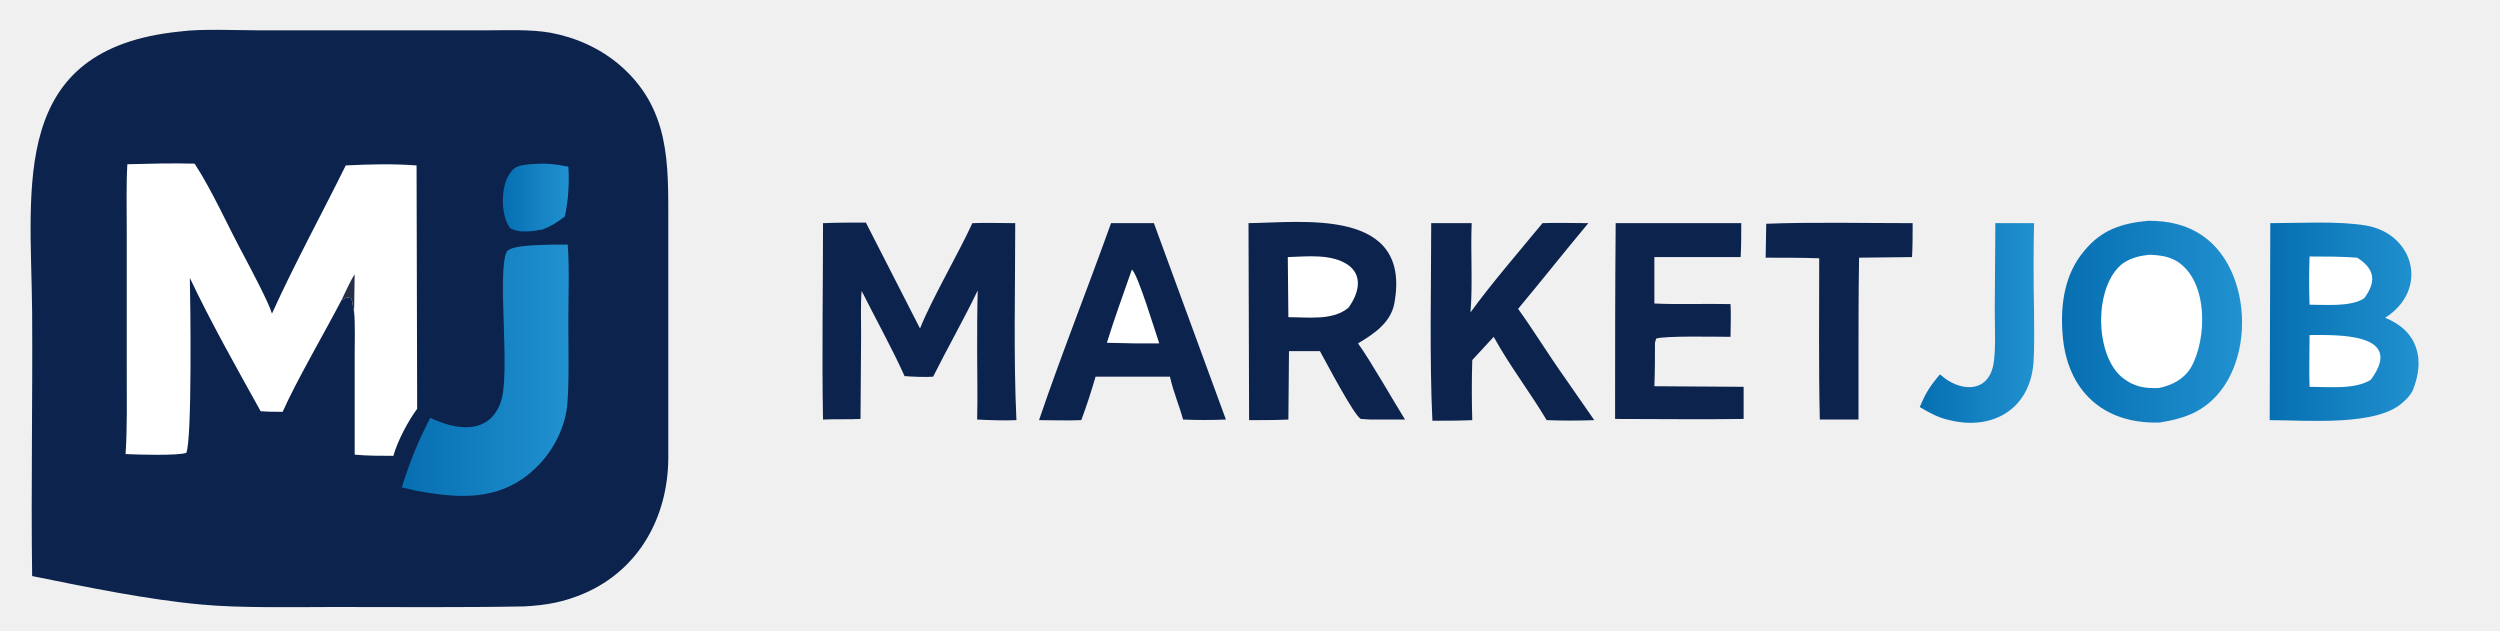
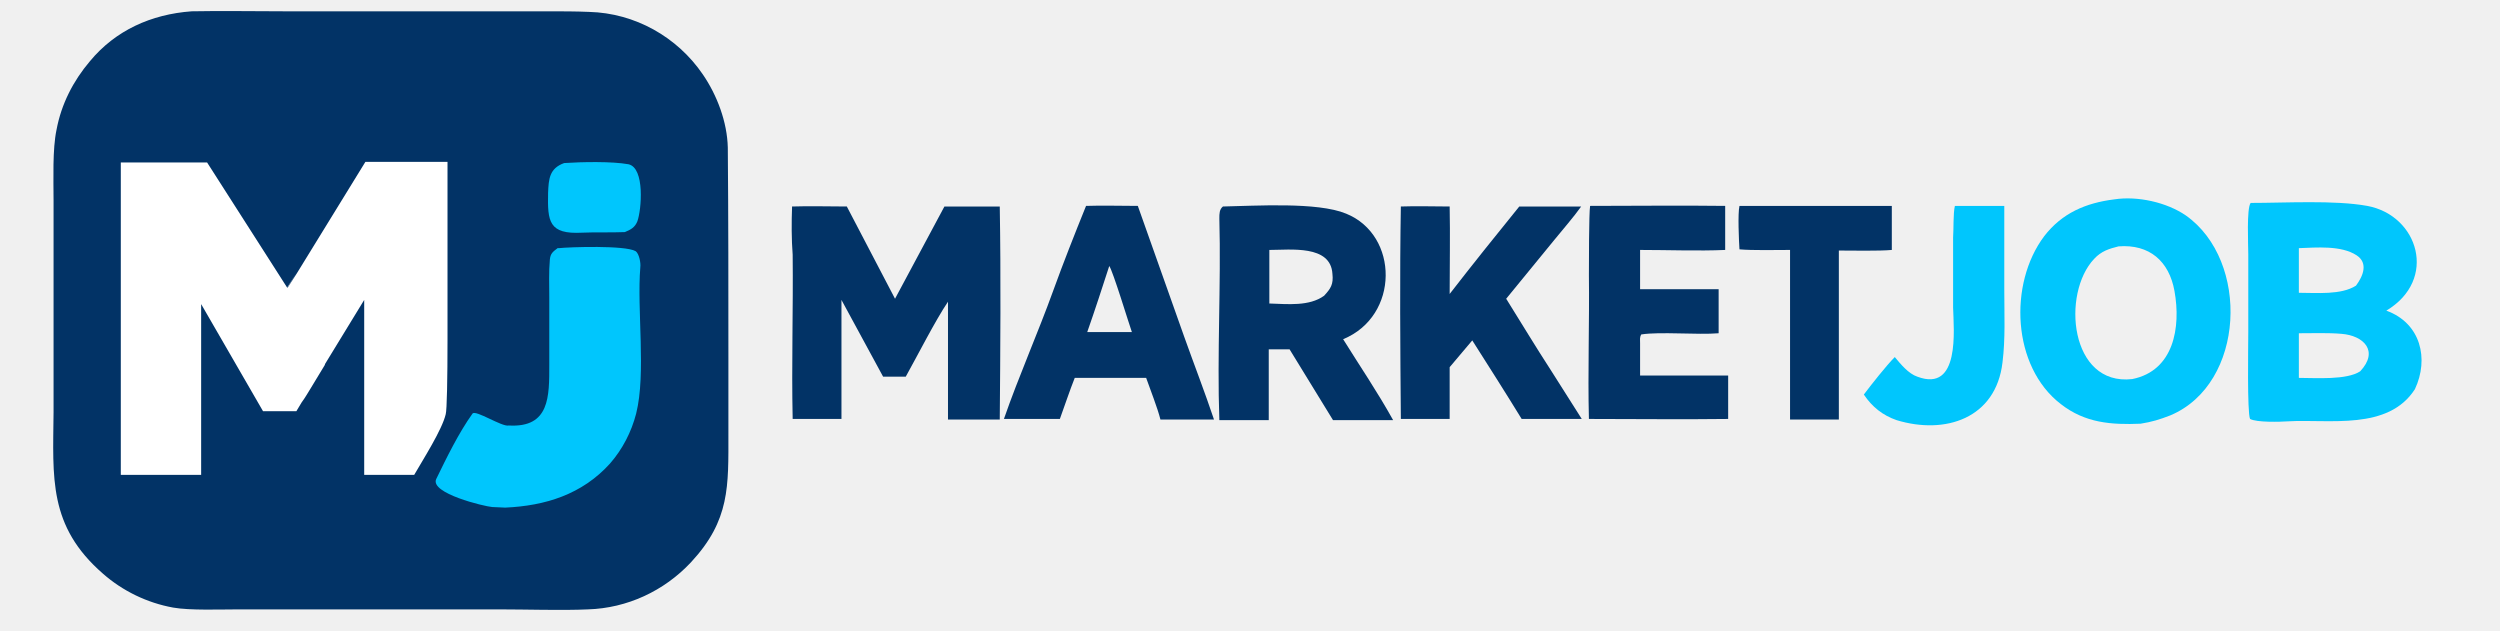
<svg xmlns="http://www.w3.org/2000/svg" version="1.1" id="Calque_1" x="0px" y="0px" viewBox="0 0 420.1 106" style="enable-background:new 0 0 420.1 106;" xml:space="preserve">
  <style type="text/css">
- 	.st0{fill:#0C234D;}
- 	.st1{fill:#FFFFFF;}
- 	.st2{fill:#262F46;}
- 	.st3{fill:url(#SVGID_1_);}
- 	.st4{fill:url(#SVGID_00000134234092264165450490000001403579921017400237_);}
- 	.st5{fill:url(#SVGID_00000181088756747526153690000011011877897158419370_);}
- 	.st6{fill:url(#SVGID_00000143587933931693958220000000906539338333679241_);}
- 	.st7{fill:url(#SVGID_00000078742963092618841900000009295769453711312315_);}
+ 	.st0{display:none;}
+ 	.st1{display:inline;}
+ 	.st2{fill:url(#SVGID_1_);}
+ 	.st3{fill:#FFFFFF;}
+ 	.st4{fill:url(#SVGID_00000046316726204637000690000007999745050963265209_);}
+ 	.st5{fill:#0C234D;}
+ 	.st6{fill:url(#SVGID_00000084519930514442674310000003712159565297634465_);}
+ 	.st7{display:inline;fill:#0C234D;}
+ 	.st8{display:inline;fill:#FFFFFF;}
+ 	.st9{display:inline;fill:url(#SVGID_00000071525530577729660610000007270539546520225465_);}
+ 	.st10{display:inline;fill:url(#SVGID_00000000204165193218620780000010714078754345229974_);}
+ 	.st11{fill:#023366;}
+ 	.st12{fill:#00C6FD;}
</style>
-   <path class="st0" d="M30.2,5.3c3.6-0.5,9.7-0.2,13.6-0.2h24.3c4.5,0,8.9,0,13.4,0c3.5,0,7.6-0.2,11,0.4c4.3,0.8,8.3,2.6,11.6,5.4  c8.5,7.3,8.2,16.5,8.2,26.6v16.3v15.4c0,2.6,0,5.3,0,7.9c-0.1,9.8-4.9,18.6-14.1,22.6c-3.5,1.5-6.4,2-10.1,2.2  c-10.5,0.2-21.3,0.1-31.8,0.1c-6.7,0-15.9,0.2-22.3-0.4c-9.1-0.8-19.7-3-28.6-4.8C5.2,82,5.5,67.1,5.4,52.4  C5.2,31.1,1.5,8.2,30.2,5.3z" />
-   <path class="st1" d="M21.4,27.6c3.8-0.1,7.5-0.2,11.3-0.1c2.9,4.4,5.7,10.7,8.3,15.5c1,1.9,4.2,7.9,4.7,9.7  c3.9-8.6,8.3-16.6,12.4-24.9c4.1-0.2,7.8-0.3,11.9,0l0.1,40.9c-1.5,2-3.3,5.4-4,7.9c-2,0-4.5,0-6.5-0.2V59.8c0-1.7,0.1-5.8-0.1-7.4  c-0.3-0.9-0.1-1.3-0.5-2.3c-0.8-0.2-0.7-0.1-1.6,0.3c-2.8,5.4-7.6,13.6-9.9,18.8c-1.2,0-2.5,0-3.7-0.1c-4-7.2-8.4-15-11.9-22.4  c0.1,4,0.4,27.2-0.6,29.4c-1.5,0.5-8.2,0.3-10.2,0.2c0.3-4.3,0.2-9.6,0.2-14V38.8C21.3,35.3,21.2,31,21.4,27.6z" />
-   <path class="st2" d="M59.6,46.1l-0.1,6.3c-0.3-0.9-0.1-1.3-0.5-2.3c-0.8-0.2-0.7-0.1-1.6,0.3C58.1,49,58.8,47.3,59.6,46.1z" />
-   <linearGradient id="SVGID_1_" gradientUnits="userSpaceOnUse" x1="67.5" y1="62.216" x2="95.565" y2="62.216">
-     <stop offset="0" style="stop-color:#066FB1" />
-     <stop offset="1" style="stop-color:#2191D0" />
-   </linearGradient>
-   <path class="st3" d="M92.7,41.1h2.7c0.3,3.6,0.1,9.4,0.1,13.3c0,3.5,0.2,11.6-0.3,14.6c-0.8,4.6-3.5,8.7-7.3,11.4  c-5.5,3.8-11.6,3.2-17.8,2.1c-0.3-0.1-2.2-0.5-2.6-0.6c1.5-4.6,2.6-7.4,4.8-11.7c4.3,2.1,9.8,2.9,11.8-2.5  c1.8-4.7-0.7-22.2,1.1-25.5C86.3,41.1,91.1,41.2,92.7,41.1z" />
-   <linearGradient id="SVGID_00000020383103648368558780000016066057237124359064_" gradientUnits="userSpaceOnUse" x1="84.5" y1="33.202" x2="95.575" y2="33.202">
-     <stop offset="0" style="stop-color:#066FB1" />
-     <stop offset="1" style="stop-color:#2191D0" />
-   </linearGradient>
-   <path style="fill:url(#SVGID_00000020383103648368558780000016066057237124359064_);" d="M89,27.6c2.7-0.2,3.8-0.1,6.5,0.4  c0.2,2.5,0,5.9-0.6,8.4c-1.5,1.1-2.1,1.5-3.8,2.2h-0.2c-1.5,0.3-3.9,0.6-5.2-0.3c-1.6-2.1-1.6-7,0-9.2C86.5,27.8,87.6,27.8,89,27.6z  " />
-   <g>
-     <linearGradient id="SVGID_00000170273037007576235430000017947508585997097612_" gradientUnits="userSpaceOnUse" x1="346.499" y1="54.056" x2="376.756" y2="54.056">
+   <g class="st0">
+     <g class="st1">
+       <linearGradient id="SVGID_1_" gradientUnits="userSpaceOnUse" x1="346.499" y1="104.056" x2="376.756" y2="104.056" gradientTransform="matrix(1 0 0 1 0 -50)">
+         <stop offset="0" style="stop-color:#066FB1" />
+         <stop offset="1" style="stop-color:#2191D0" />
+       </linearGradient>
+       <path class="st2" d="M361,37.1c3.3,0,6.3,0.6,9.1,2.5c9.4,6.4,9,25.6-2.2,30.1c-1.7,0.7-3.2,1-5,1.3c-9.5,0.3-15.6-5.4-16.3-14.8    c-0.4-4.9,0.3-10.1,3.6-14C353.1,38.6,356.6,37.5,361,37.1z" />
+       <path class="st3" d="M361.2,42.8c1.6,0.1,3.1,0.2,4.6,1.1c5.3,3.3,5.1,13,2.4,17.8c-1.2,2-3.1,3-5.4,3.5c-2.4,0.1-4.2-0.2-6.1-1.7    c-4.8-3.8-4.9-15.6,0.1-19.3C358.2,43.3,359.5,43,361.2,42.8z" />
+       <linearGradient id="SVGID_00000018915707877253498070000002748143293524118965_" gradientUnits="userSpaceOnUse" x1="381.4" y1="104.065" x2="406.416" y2="104.065" gradientTransform="matrix(1 0 0 1 0 -50)">
+         <stop offset="0" style="stop-color:#066FB1" />
+         <stop offset="1" style="stop-color:#2191D0" />
+       </linearGradient>
+       <path style="fill:url(#SVGID_00000018915707877253498070000002748143293524118965_);" d="M381.5,37.5c5,0,11.3-0.4,16.1,0.4    c8.1,1.4,10.6,10.8,3.2,15.5c5.5,2.2,6.8,7,4.6,12.3c-0.4,0.7-0.9,1.3-1.5,1.8c-4.3,4.2-16.2,3.1-22.5,3.1L381.5,37.5z" />
+       <path class="st3" d="M388.1,56.3c4.3,0,16.2-0.5,10.3,7.5c-2.6,1.7-7.1,1.2-10.3,1.2C388,62.1,388.1,59.2,388.1,56.3z" />
+       <path class="st3" d="M388.1,43.1c2.7,0,5.3,0,8,0.2c0.1,0.1,0.2,0.1,0.3,0.2c2.8,1.9,2.8,4,0.9,6.6c-2.2,1.5-6.5,1.1-9.2,1.1    C388,48.5,388,45.8,388.1,43.1z" />
+       <path class="st5" d="M163.4,37.5c2.3-0.1,4.9,0,7.2,0c0,10.9-0.3,22.3,0.2,33.1c-2.1,0.1-4.5,0-6.6-0.1c0.1-3.8,0-7.8,0-11.6    c0-3.4,0-6.7,0.1-10.1c-2.3,4.8-5.1,9.7-7.5,14.5c-1.4,0.1-3.4,0-4.8-0.1c-1.9-4.3-5-9.9-7.2-14.3c-0.2,1.6-0.1,5.7-0.1,7.5    l-0.1,14c-2,0.1-4.3,0-6.3,0.1c-0.2-10.7,0-22.2,0-33c2.4-0.1,4.8-0.1,7.2-0.1l9.1,17.8C156.5,50.4,161,42.7,163.4,37.5z" />
+       <path class="st5" d="M209.8,37.5c9-0.1,27.5-2.7,24.5,13.5c-0.6,3.2-3.4,5.1-6.1,6.7c2.1,2.9,5.9,9.6,7.9,12.8h-5.8l-1.6-0.1    c-1.1-0.4-6-9.8-6.9-11.4h-5.2l-0.1,11.5c-2.2,0.1-4.4,0.1-6.6,0.1L209.8,37.5z" />
+       <path class="st3" d="M216.4,43.2c3.2-0.1,7.3-0.6,10.1,1.3c2.7,1.9,1.7,5,0.1,7.2c-2.6,2.2-6.7,1.6-10.1,1.6L216.4,43.2z" />
+       <path class="st5" d="M186.7,37.5c2.4,0,4.8,0,7.2,0l12.1,33c-2.4,0.1-4.8,0.1-7.2,0c-0.6-2.3-1.6-4.5-2.2-7.2h-2.4h-10.1    c-0.7,2.4-1.5,4.9-2.4,7.3c-2.3,0.1-4.8,0-7.1,0C178.3,59.7,182.8,48.4,186.7,37.5z" />
+       <path class="st3" d="M190.2,45.3c1,0.7,4,10.7,4.6,12.4h-4.3l-4.5-0.1C187.2,53.7,188.8,49.3,190.2,45.3z" />
+       <path class="st5" d="M240.5,37.5h6.8c-0.2,4.9,0.2,10.3-0.2,15c3.3-4.6,8.4-10.5,12.1-15c2.3-0.1,5.4,0,7.7,0    c-4,4.8-7.8,9.6-11.8,14.4c2.6,3.6,5.1,7.7,7.8,11.5c1.7,2.4,3.3,4.8,5,7.2c-2.7,0.1-5.4,0.1-8,0c-2.8-4.7-6.2-9.1-8.9-14    l-3.6,3.9c-0.1,3.3-0.1,6.8,0,10.1c-2.2,0.1-4.5,0.1-6.7,0.1C240.2,60.2,240.5,48,240.5,37.5z" />
+       <path class="st5" d="M271.5,37.5c7,0,14.1,0,21.1,0c0,1.9,0,3.8-0.1,5.7c-4.8,0-9.7,0-14.5,0c0,2.6,0,5.2,0,7.8    c4,0.2,8.7,0,12.8,0.1c0.1,1.9,0,3.6,0,5.5c-2,0-11.2-0.2-12.5,0.3l-0.2,0.7c0,2.4,0,4.8-0.1,7.3l15,0.1v5.4    c-7.2,0.1-14.4,0-21.6,0C271.4,59.5,271.4,48.5,271.5,37.5z" />
+       <path class="st5" d="M296.8,37.6c7.7-0.3,16.8-0.1,24.6-0.1c0,1.9,0,3.8-0.1,5.7l-8.9,0.1c-0.1,6-0.1,12-0.1,18v9.2h-6.5    c-0.2-8.9-0.1-18.1-0.1-27.1c-2.9-0.1-6.1-0.1-9-0.1L296.8,37.6z" />
+       <linearGradient id="SVGID_00000181792229377946134830000016341794294104796317_" gradientUnits="userSpaceOnUse" x1="322.6" y1="104.274" x2="341.825" y2="104.274" gradientTransform="matrix(1 0 0 1 0 -50)">
+         <stop offset="0" style="stop-color:#066FB1" />
+         <stop offset="1" style="stop-color:#2191D0" />
+       </linearGradient>
+       <path style="fill:url(#SVGID_00000181792229377946134830000016341794294104796317_);" d="M335.3,37.5h6.5c-0.1,4.9-0.1,9.8,0,14.8    c0,2.9,0.1,5.8-0.1,8.7c-0.6,7.7-6.8,11.4-14.1,9.6c-1.9-0.4-3.3-1.2-5-2.2c1-2.4,1.7-3.5,3.4-5.5c3.1,2.9,8.1,3.4,9-1.8    c0.4-2.5,0.2-6.3,0.2-8.9L335.3,37.5z" />
+     </g>
+     <path class="st7" d="M117,36.4V76c-0.1,9.8-4.9,18.6-14.1,22.6c-3.5,1.5-6.4,2-10.1,2.2c-1,0-1.9,0-2.9,0h-0.1   c-2.3,0-4.6,0-6.9,0.1c-1.7,0-3.2-0.1-4.6-0.1H40.7c-3.5,0-7.6,0.2-11-0.4c-4.3-0.8-8.3-2.6-11.6-5.4c-8.5-7.3-8.2-16.5-8.2-26.6   V28.8C10,19,14.8,10.2,24,6.2c3.5-1.5,6.4-2,10.1-2.2C35,4,36,4,37,4h0.1c2.4,0,4.9,0,7.3-0.1c1.5,0,3,0.1,4.2,0.1h37.7   c3.5,0,7.6-0.2,11,0.4c4.3,0.8,8.3,2.6,11.6,5.4C117.3,17.1,117,26.3,117,36.4z" />
+     <path class="st8" d="M74.8,67.6c-1.5,2-3.3,5.4-4,7.9h-6.5V58.7c0-1.4,0.1-4.6,0-6.5v-6.4V45l0,0l0,0c-0.8,1.2-1.5,2.9-2.2,4.3   c-2.8,5.4-7.6,13.6-9.9,18.8h-3.7l0,0l-0.1-0.2v-0.1c-4-7.1-8.3-14.9-11.8-22.2c0.1,3.7,0.3,23.6-0.4,28.5v1.4H25.9v-1.1   c0-0.3,0-0.7,0-1c0.2-4,0.1-8.4,0.1-12.2V37.7c0-3.5-0.1-7.8,0.1-11.2v-0.3h11.6l2.9,5.8l1,2l0.9,1.8l2.2,4.3   c0.3,0.6,0.7,1.3,1,1.9c0.8,1.6,3.2,6,4.2,8.4c0.1,0.2,0.2,0.5,0.3,0.7V51l12.6-24.8h11.9v1.2L74.8,67.6z" />
+     <linearGradient id="SVGID_00000107568337480850033300000009455726865839878297_" gradientUnits="userSpaceOnUse" x1="72.2" y1="111.116" x2="100.265" y2="111.116" gradientTransform="matrix(1 0 0 1 0 -50)">
      <stop offset="0" style="stop-color:#066FB1" />
      <stop offset="1" style="stop-color:#2191D0" />
    </linearGradient>
-     <path style="fill:url(#SVGID_00000170273037007576235430000017947508585997097612_);" d="M361,37.1c3.3,0,6.3,0.6,9.1,2.5   c9.4,6.4,9,25.6-2.2,30.1c-1.7,0.7-3.2,1-5,1.3c-9.5,0.3-15.6-5.4-16.3-14.8c-0.4-4.9,0.3-10.1,3.6-14   C353.1,38.6,356.6,37.5,361,37.1z" />
-     <path class="st1" d="M361.2,42.8c1.6,0.1,3.1,0.2,4.6,1.1c5.3,3.3,5.1,13,2.4,17.8c-1.2,2-3.1,3-5.4,3.5c-2.4,0.1-4.2-0.2-6.1-1.7   c-4.8-3.8-4.9-15.6,0.1-19.3C358.2,43.3,359.5,43,361.2,42.8z" />
-     <linearGradient id="SVGID_00000074434958250279336330000003142334527030127287_" gradientUnits="userSpaceOnUse" x1="381.4" y1="54.065" x2="406.416" y2="54.065">
+     <path style="display:inline;fill:url(#SVGID_00000107568337480850033300000009455726865839878297_);" d="M97.4,40h2.7   c0.3,3.6,0.1,9.4,0.1,13.3c0,3.5,0.2,11.6-0.3,14.6c-0.8,4.6-3.5,8.7-7.3,11.4c-5.5,3.8-11.6,3.2-17.8,2.1   c-0.3-0.1-2.2-0.5-2.6-0.6c1.5-4.6,2.6-7.4,4.8-11.7c4.3,2.1,9.8,2.9,11.8-2.5c1.8-4.7-0.7-22.2,1.1-25.5C91,40,95.8,40.1,97.4,40z   " />
+     <linearGradient id="SVGID_00000104692211304291898950000001172753656839250565_" gradientUnits="userSpaceOnUse" x1="89.213" y1="82.102" x2="100.288" y2="82.102" gradientTransform="matrix(1 0 0 1 0 -50)">
      <stop offset="0" style="stop-color:#066FB1" />
      <stop offset="1" style="stop-color:#2191D0" />
    </linearGradient>
-     <path style="fill:url(#SVGID_00000074434958250279336330000003142334527030127287_);" d="M381.5,37.5c5,0,11.3-0.4,16.1,0.4   c8.1,1.4,10.6,10.8,3.2,15.5c5.5,2.2,6.8,7,4.6,12.3c-0.4,0.7-0.9,1.3-1.5,1.8c-4.3,4.2-16.2,3.1-22.5,3.1L381.5,37.5z" />
-     <path class="st1" d="M388.1,56.3c4.3,0,16.2-0.5,10.3,7.5c-2.6,1.7-7.1,1.2-10.3,1.2C388,62.1,388.1,59.2,388.1,56.3z" />
-     <path class="st1" d="M388.1,43.1c2.7,0,5.3,0,8,0.2c0.1,0.1,0.2,0.1,0.3,0.2c2.8,1.9,2.8,4,0.9,6.6c-2.2,1.5-6.5,1.1-9.2,1.1   C388,48.5,388,45.8,388.1,43.1z" />
-     <path class="st0" d="M163.4,37.5c2.3-0.1,4.9,0,7.2,0c0,10.9-0.3,22.3,0.2,33.1c-2.1,0.1-4.5,0-6.6-0.1c0.1-3.8,0-7.8,0-11.6   c0-3.4,0-6.7,0.1-10.1c-2.3,4.8-5.1,9.7-7.5,14.5c-1.4,0.1-3.4,0-4.8-0.1c-1.9-4.3-5-9.9-7.2-14.3c-0.2,1.6-0.1,5.7-0.1,7.5   l-0.1,14c-2,0.1-4.3,0-6.3,0.1c-0.2-10.7,0-22.2,0-33c2.4-0.1,4.8-0.1,7.2-0.1l9.1,17.8C156.5,50.4,161,42.7,163.4,37.5z" />
-     <path class="st0" d="M209.8,37.5c9-0.1,27.5-2.7,24.5,13.5c-0.6,3.2-3.4,5.1-6.1,6.7c2.1,2.9,5.9,9.6,7.9,12.8h-5.8l-1.6-0.1   c-1.1-0.4-6-9.8-6.9-11.4h-5.2l-0.1,11.5c-2.2,0.1-4.4,0.1-6.6,0.1L209.8,37.5z" />
-     <path class="st1" d="M216.4,43.2c3.2-0.1,7.3-0.6,10.1,1.3c2.7,1.9,1.7,5,0.1,7.2c-2.6,2.2-6.7,1.6-10.1,1.6L216.4,43.2z" />
-     <path class="st0" d="M186.7,37.5c2.4,0,4.8,0,7.2,0l12.1,33c-2.4,0.1-4.8,0.1-7.2,0c-0.6-2.3-1.6-4.5-2.2-7.2h-2.4h-10.1   c-0.7,2.4-1.5,4.9-2.4,7.3c-2.3,0.1-4.8,0-7.1,0C178.3,59.7,182.8,48.4,186.7,37.5z" />
-     <path class="st1" d="M190.2,45.3c1,0.7,4,10.7,4.6,12.4h-4.3l-4.5-0.1C187.2,53.7,188.8,49.3,190.2,45.3z" />
-     <path class="st0" d="M240.5,37.5h6.8c-0.2,4.9,0.2,10.3-0.2,15c3.3-4.6,8.4-10.5,12.1-15c2.3-0.1,5.4,0,7.7,0   c-4,4.8-7.8,9.6-11.8,14.4c2.6,3.6,5.1,7.7,7.8,11.5c1.7,2.4,3.3,4.8,5,7.2c-2.7,0.1-5.4,0.1-8,0c-2.8-4.7-6.2-9.1-8.9-14l-3.6,3.9   c-0.1,3.3-0.1,6.8,0,10.1c-2.2,0.1-4.5,0.1-6.7,0.1C240.2,60.2,240.5,48,240.5,37.5z" />
-     <path class="st0" d="M271.5,37.5c7,0,14.1,0,21.1,0c0,1.9,0,3.8-0.1,5.7c-4.8,0-9.7,0-14.5,0c0,2.6,0,5.2,0,7.8   c4,0.2,8.7,0,12.8,0.1c0.1,1.9,0,3.6,0,5.5c-2,0-11.2-0.2-12.5,0.3l-0.2,0.7c0,2.4,0,4.8-0.1,7.3l15,0.1v5.4   c-7.2,0.1-14.4,0-21.6,0C271.4,59.5,271.4,48.5,271.5,37.5z" />
-     <path class="st0" d="M296.8,37.6c7.7-0.3,16.8-0.1,24.6-0.1c0,1.9,0,3.8-0.1,5.7l-8.9,0.1c-0.1,6-0.1,12-0.1,18v9.2h-6.5   c-0.2-8.9-0.1-18.1-0.1-27.1c-2.9-0.1-6.1-0.1-9-0.1L296.8,37.6z" />
-     <linearGradient id="SVGID_00000157986800628251647200000002654898033692236957_" gradientUnits="userSpaceOnUse" x1="322.6" y1="54.274" x2="341.825" y2="54.274">
-       <stop offset="0" style="stop-color:#066FB1" />
-       <stop offset="1" style="stop-color:#2191D0" />
-     </linearGradient>
-     <path style="fill:url(#SVGID_00000157986800628251647200000002654898033692236957_);" d="M335.3,37.5h6.5c-0.1,4.9-0.1,9.8,0,14.8   c0,2.9,0.1,5.8-0.1,8.7c-0.6,7.7-6.8,11.4-14.1,9.6c-1.9-0.4-3.3-1.2-5-2.2c1-2.4,1.7-3.5,3.4-5.5c3.1,2.9,8.1,3.4,9-1.8   c0.4-2.5,0.2-6.3,0.2-8.9L335.3,37.5z" />
+     <path style="display:inline;fill:url(#SVGID_00000104692211304291898950000001172753656839250565_);" d="M93.7,26.5   c2.7-0.2,3.8-0.1,6.5,0.4c0.2,2.5,0,5.9-0.6,8.4c-1.5,1.1-2.1,1.5-3.8,2.2h-0.2c-1.5,0.3-3.9,0.6-5.2-0.3c-1.6-2.1-1.6-7,0-9.2   C91.2,26.7,92.3,26.7,93.7,26.5z" />
+   </g>
+   <g>
+     <path class="st11" d="M32.2,1.9c5-0.1,10.5,0,15.6,0l29.3,0l14.9,0c2.4,0,4.7,0,7,0.1c7.7,0.2,14.8,4.2,19.1,10.5   c2.4,3.5,4.1,8,4.2,12.3c0.1,11.7,0.1,23.5,0.1,35.2l0,12.8c0,8.9,0.3,14.6-6.3,21.7c-4.5,4.8-10.7,7.7-17.3,7.9   c-4.3,0.2-10.4,0-14.9,0l-26.8,0l-17,0c-3,0-8.2,0.2-11-0.3c-4.4-0.8-8.5-2.8-11.8-5.7c-9.2-8-8.4-16.1-8.3-27.1l0-19l0-16.6   c0-3.5-0.2-8.6,0.5-11.9c0.8-4.3,2.8-8.2,5.6-11.5C19.4,5.1,25.4,2.4,32.2,1.9z" />
+     <polygon class="st3" points="49.8,45.9 48.2,48.5 48.2,48.4 48.2,48.4  " />
+     <path class="st3" d="M33.9,77.7c0,0.1,0,0.3,0,0.4v-27l0,0C33.9,60,33.9,68.9,33.9,77.7z" />
+     <path class="st3" d="M69.6,79.9c-0.6,0-1.9,0-3.2,0H69.6z" />
+     <path class="st12" d="M93.7,41.7c0.1,0,0.1,0,0.2,0c1.9-0.2,11.1-0.5,12.9,0.5c0.6,0.4,0.9,2,0.8,2.7c-0.6,7.2,1,17.8-0.7,24.6   c-0.8,3.1-2.3,6-4.4,8.4c-4.7,5.2-10.9,7.1-17.6,7.4c-0.7,0-1.5-0.1-2.2-0.1c-1.3-0.1-10.5-2.3-9.4-4.7c1.7-3.5,3.8-7.8,6.1-11   c0.5-0.7,5,2.3,6.1,2c6.9,0.4,6.8-4.9,6.8-10.2L92.3,50c0-2.1-0.1-4.3,0.1-6.4C92.5,42.6,92.9,42.3,93.7,41.7z" />
+     <path class="st12" d="M94.8,27.4c3-0.2,8-0.3,10.8,0.2c2.8,0.6,2.2,7.7,1.5,9.6c-0.4,1-1.1,1.4-2.1,1.8c-2.3,0.1-5.1,0-7.2,0.1   c-5.6,0.3-5.8-1.9-5.7-6.7C92.2,30.1,92.3,28.3,94.8,27.4z" />
+     <path class="st12" d="M367.3,36.2c-3.2-2.2-8.1-3.3-12-2.7c-4.8,0.6-8.8,2.3-11.8,6.2c-6,8-5.4,21.9,2.8,28.2   c4.1,3.2,8.5,3.5,13.4,3.3c1.9-0.3,3.2-0.7,5-1.4C377.3,64.5,378.1,43.8,367.3,36.2z M358.3,63.7c-10.5,1.2-11.9-14.4-6.4-20.2   c1.2-1.3,2.5-1.7,4.1-2.1c5.2-0.4,8.5,2.5,9.4,7.5C366.5,55,365.3,62.3,358.3,63.7z" />
+     <path class="st12" d="M401,52.2c8.7-5.2,5.4-16-3.2-17.6c-5.5-1-13.8-0.5-19.6-0.5c-0.7,0.9-0.4,7-0.4,8.6l0,13.2   c0,2.1-0.2,13.4,0.3,14.5c1.1,0.6,5,0.5,6.4,0.4c6.9-0.4,16.8,1.6,21.3-5.4C408.2,60.3,406.8,54.3,401,52.2z M396,42.9   c2,1.3,1.1,3.5-0.1,5.1c-2.5,1.6-6.6,1.2-9.6,1.2l0-7.5C389.2,41.6,393.4,41.2,396,42.9z M396.6,62.4c-2.3,1.5-7.5,1.1-10.3,1.1   l0-7.5c2.3,0,4.9-0.1,7.2,0.1C397.2,56.4,399.8,59,396.6,62.4z" />
+     <path class="st11" d="M133.1,34.7c3-0.1,6.2,0,9.2,0c2.7,5.2,5.4,10.3,8.1,15.5l8.3-15.5c3.1,0,6.2,0,9.3,0   c0.2,11.6,0.1,24.2,0,35.8c-2.9,0-5.8,0-8.7,0l0-7.9c0-4,0-7.9,0-11.9c-2.1,3.1-5.2,9.2-7.1,12.6l-3.8,0l-7-12.9l0,20l-8.2,0   c-0.2-9.2,0.1-18.4,0-27.6C133,40.2,133,37.4,133.1,34.7z" />
+     <path class="st11" d="M225.7,57c9.5-3.9,9.4-17.5,0.5-21.1c-4.8-2-15.3-1.3-20.7-1.2c-0.6,0.5-0.6,1.2-0.6,2   c0.3,11.2-0.4,22.8,0,33.9l8.3,0l0-11.9l3.5,0l7.3,11.9l4.3,0c1.9,0,3.9,0,5.8,0C231.5,65.9,228.5,61.5,225.7,57z M222.5,49.7   c-2.5,1.8-6.1,1.4-9.2,1.3l0-9c3.5,0,10.3-0.9,10.6,4C224.1,47.8,223.6,48.5,222.5,49.7z" />
+     <path class="st11" d="M199,56.6l-7.8-22c-2.7,0-6.1-0.1-8.7,0c-1.9,4.7-3.8,9.5-5.5,14.2c-2.6,7.2-5.8,14.4-8.3,21.6l9.4,0   c0.8-2.2,1.7-4.9,2.5-6.9l9.9,0l2.1,0c0.7,2,1.9,5,2.4,7l9,0C202.5,66,200.6,61.1,199,56.6z M186.9,55.8l-4.2,0   c1.3-3.7,2.5-7.4,3.7-11.1c0.6,0.8,3.3,9.7,3.8,11.1L186.9,55.8z" />
+     <path class="st11" d="M235.4,34.7c2.7-0.1,5.5,0,8.2,0c0.1,4.9,0,9.8,0,14.7c3.8-4.9,7.8-9.9,11.7-14.7c3.5,0,6.9,0,10.4,0   c-1.2,1.7-3.2,4-4.5,5.6c-2.7,3.3-5.4,6.6-8.1,9.9c2.5,4,4.9,8,7.5,12l5.2,8.2c-3.3,0-6.7,0-10.1,0c-2.7-4.4-5.5-8.8-8.3-13.2   l-3.8,4.5l0,8.7l-8.2,0C235.3,59.1,235.2,45.9,235.4,34.7z" />
+     <path class="st11" d="M267.2,34.6c7.5,0,15.2-0.1,22.7,0l0,7.4c-4.5,0.2-9.7,0-14.3,0l0,6.6c4.4,0,8.8,0,13.2,0v7.4   c-3.6,0.3-9.8-0.3-13,0.2c-0.3,0.5-0.2,0.9-0.2,1.5l0,5.4l14.8,0c0,2.4,0,4.9,0,7.3c-7.7,0.1-15.7,0-23.4,0c-0.2-8,0.1-16.2,0-24.2   C267,44.5,267,35.8,267.2,34.6z" />
+     <path class="st11" d="M292.3,34.6c8.5,0,17,0,25.6,0l0,7.4c-2.2,0.2-6.6,0.1-8.9,0.1l0,19.8v8.6l-8.2,0l0-28.5   c-2.5,0-6.2,0.1-8.5-0.1C292.2,40.3,292,35.9,292.3,34.6z" />
+     <path class="st12" d="M328.5,34.6c2.8,0,5.6,0,8.3,0l0,14.1c0,4.1,0.2,8.2-0.3,12.2c-1.1,9.4-9.6,12.2-17.8,9.7   c-2.3-0.8-4.1-2.2-5.5-4.3c1.2-1.6,3.8-4.9,5.2-6.3c1,1.2,2.3,2.8,3.8,3.3c7.2,2.7,6.1-7.9,6-11.6l0-11.8   C328.3,38.6,328.2,35.8,328.5,34.6L328.5,34.6z" />
+     <polygon class="st3" points="23.8,27.3 23.8,27.3 20.5,27.3  " />
+     <path class="st3" d="M75.2,27.2V57h0c0,6.6-0.1,11.9-0.3,12.6c-0.6,2.6-3.8,7.6-5.3,10.2h-8.4v-5h0V50.4l-6.6,10.8l0,0.1   c-0.8,1.3-1.5,2.5-2.3,3.8c-0.5,0.8-1,1.7-1.6,2.5l-0.9,1.5l-5.6,0l-10.4-18l0,0v28.7H20.3V27.3h0.3l3.3,0l10.9,0l13.5,21.1v0l0,0   l1.6-2.5l11.5-18.7H75.2z" />
  </g>
</svg>
